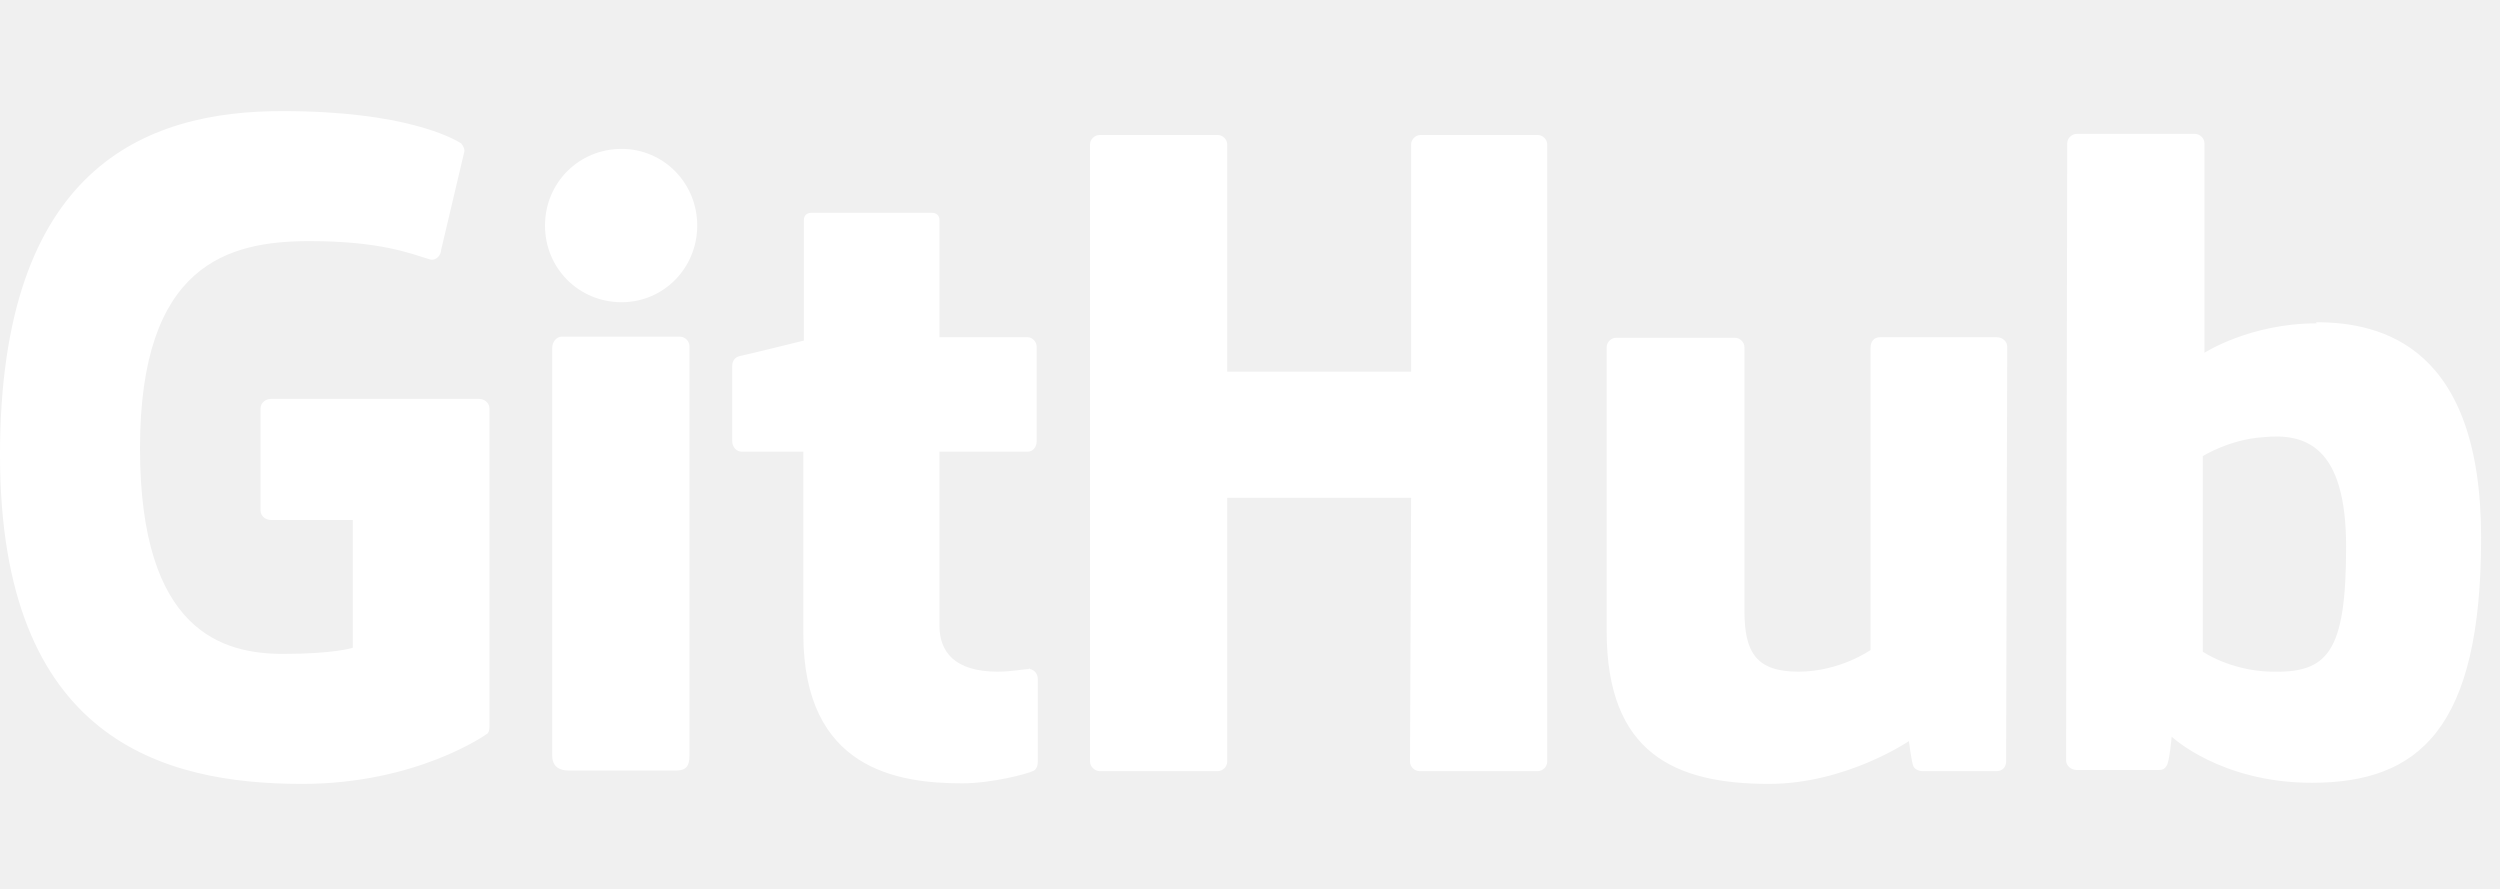
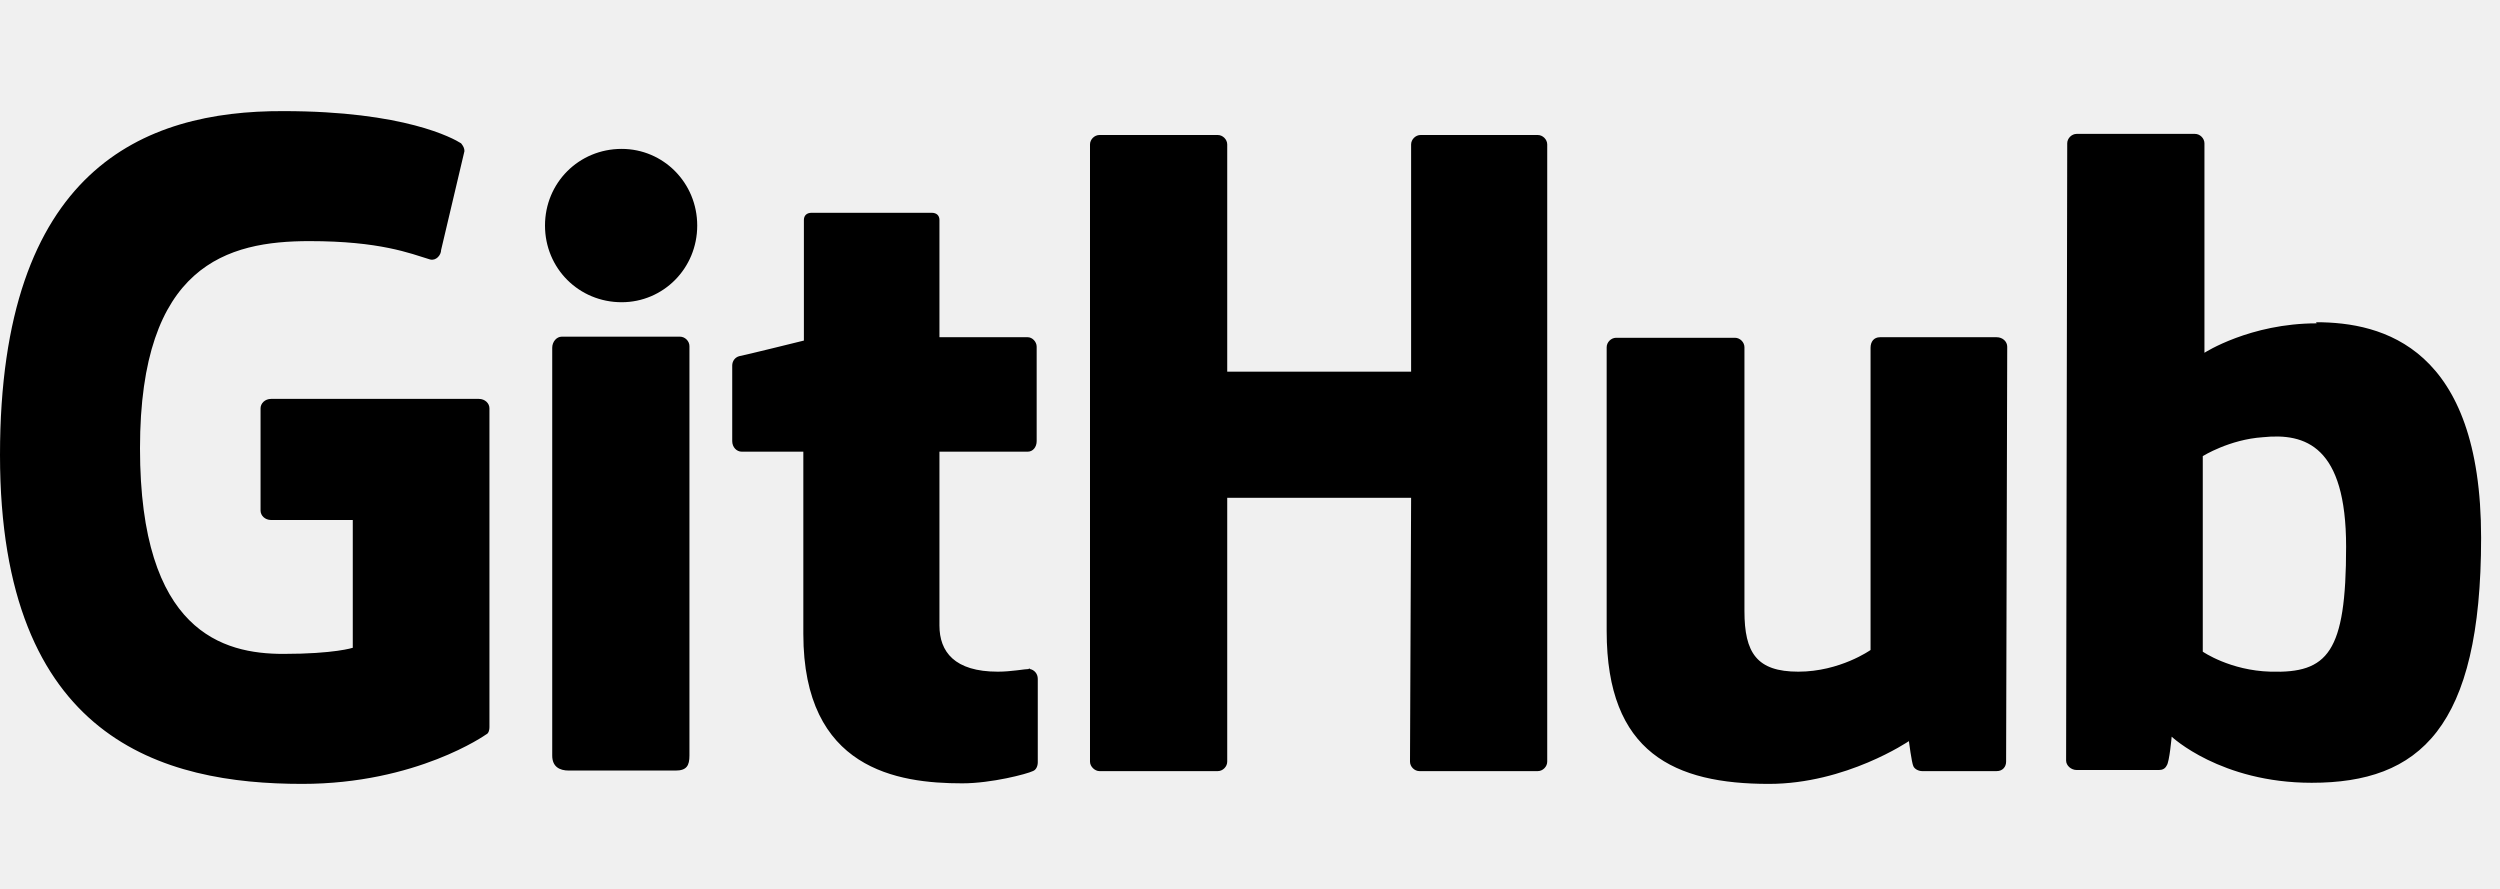
<svg xmlns="http://www.w3.org/2000/svg" fill="none" viewBox="0 0 2880 1024">
-   <path fill="white" fill-rule="evenodd" d="M1185.92 769.928h-1.28c.576 0 .96.576 1.536.704.064 0 .32-.064.384-.064l-.64-.64zm.256.704c-5.952.064-20.928 3.136-36.736 3.136-49.92 0-67.2-23.042-67.2-53.122v-200.32H1184c5.76 0 10.24-5.12 10.24-12.16v-108.8c0-5.76-5.12-10.88-10.24-10.88h-101.76v-135.04c0-5.12-3.2-8.32-8.96-8.32H935.04c-5.76 0-8.96 3.2-8.96 8.32v138.88s-69.76 17.28-74.24 17.92c-5.12 1.28-8.32 5.76-8.32 10.88v87.04c0 7.04 5.12 12.16 10.88 12.16h71.04v209.92c0 156.162 108.8 172.162 183.04 172.162 33.92 0 74.88-10.88 81.28-14.08 3.84-1.28 5.76-5.76 5.76-10.24v-96c0-6.336-4.352-10.56-9.344-11.456zM2702.72 629.766c0-115.84-46.72-131.2-96-126.08-38.4 2.56-69.12 21.76-69.12 21.76v225.28s31.36 21.762 78.08 23.042c65.92 1.92 87.04-21.762 87.04-144.002zm155.52-10.24c0 219.522-71.04 282.242-195.2 282.242-104.96 0-161.28-53.12-161.28-53.12s-2.56 29.44-5.76 33.28c-1.92 3.84-5.12 5.12-8.96 5.12h-94.72c-6.4 0-12.16-5.12-12.16-10.88l1.28-711.042c0-5.76 5.12-10.88 10.88-10.88h136.32c5.76 0 10.88 5.12 10.88 10.88v241.28s52.48-33.92 129.28-33.92l-.64-1.28c76.8 0 190.08 28.8 190.08 248.32zm-558.08-231.04H2165.76c-7.04 0-10.88 5.12-10.88 12.16v348.16s-35.2 24.962-83.2 24.962-62.08-21.762-62.08-69.762v-304c0-5.76-5.12-10.88-10.88-10.88h-136.96c-5.76 0-10.88 5.12-10.88 10.88v327.04c0 140.802 78.72 176.002 186.88 176.002 88.96 0 161.28-49.28 161.28-49.28s3.2 24.96 5.12 28.8c1.28 3.2 5.76 5.76 10.24 5.76h85.76c7.04 0 10.88-5.12 10.88-10.88l1.28-478.082c0-5.76-5.12-10.88-12.16-10.88zm-1516.8-.64H647.04c-5.76 0-10.88 5.76-10.88 12.8v469.762c0 12.8 8.32 17.28 19.2 17.28h122.88c12.8 0 16-5.76 16-17.28V398.726c0-5.76-5.12-10.88-10.88-10.88zm-67.2-216.32c-49.28 0-88.32 39.04-88.32 88.32 0 49.28 39.04 88.32 88.32 88.32 48 0 87.04-39.04 87.04-88.32 0-49.28-39.04-88.32-87.04-88.32zm1055.36-16h-135.04c-5.76 0-10.88 5.12-10.88 10.88v261.76h-211.84v-261.76c0-5.76-5.12-10.88-10.88-10.88h-136.32c-5.76 0-10.88 5.12-10.88 10.88v711.042c0 5.76 5.76 10.88 10.88 10.88h136.32c5.76 0 10.88-5.12 10.88-10.88V573.446h211.84l-1.28 304.002c0 5.76 5.12 10.88 10.88 10.88h136.32c5.76 0 10.88-5.12 10.88-10.88V166.406c0-5.76-5.12-10.88-10.88-10.88zM563.84 470.406v367.362c0 2.56-.64 7.04-3.84 8.32 0 0-80 56.96-211.84 56.96C188.8 903.048 0 853.128 0 524.166c0-328.96 165.12-396.8 326.4-396.16 139.52 0 195.84 31.36 204.8 37.12 2.56 3.2 3.84 5.76 3.84 8.96l-26.88 113.92c0 5.76-5.76 12.8-12.8 10.88-23.04-7.04-57.6-21.12-138.88-21.12-94.08 0-195.2 26.88-195.2 238.72s96 236.8 165.12 236.8c58.88 0 80-7.04 80-7.04v-147.2h-94.08c-7.04 0-12.16-5.12-12.16-10.88v-117.76c0-5.76 5.12-10.88 12.16-10.88h239.36c7.04 0 12.16 5.12 12.16 10.88z" clip-rule="evenodd" />
+   <path fill="black" fill-rule="evenodd" d="M1185.92 769.928h-1.28c.576 0 .96.576 1.536.704.064 0 .32-.064.384-.064l-.64-.64zm.256.704c-5.952.064-20.928 3.136-36.736 3.136-49.92 0-67.2-23.042-67.2-53.122v-200.32H1184c5.76 0 10.24-5.12 10.24-12.16v-108.8c0-5.76-5.12-10.88-10.24-10.88h-101.76v-135.04c0-5.12-3.2-8.32-8.96-8.32H935.04c-5.76 0-8.96 3.2-8.96 8.32v138.88s-69.76 17.28-74.24 17.92c-5.12 1.28-8.32 5.76-8.32 10.88v87.04c0 7.04 5.12 12.16 10.88 12.16h71.04v209.92c0 156.162 108.8 172.162 183.04 172.162 33.92 0 74.88-10.88 81.28-14.08 3.84-1.28 5.76-5.76 5.76-10.24v-96c0-6.336-4.352-10.56-9.344-11.456zM2702.72 629.766c0-115.84-46.72-131.2-96-126.08-38.4 2.56-69.12 21.76-69.12 21.76v225.28s31.36 21.762 78.08 23.042c65.92 1.92 87.04-21.762 87.04-144.002zm155.52-10.24c0 219.522-71.04 282.242-195.2 282.242-104.96 0-161.28-53.12-161.28-53.12s-2.56 29.44-5.76 33.28c-1.92 3.84-5.12 5.12-8.96 5.12h-94.72c-6.4 0-12.16-5.12-12.16-10.88l1.28-711.042c0-5.76 5.12-10.88 10.88-10.88h136.32c5.76 0 10.88 5.12 10.88 10.88v241.28s52.48-33.92 129.28-33.92l-.64-1.28c76.8 0 190.08 28.8 190.08 248.32zm-558.08-231.04H2165.76c-7.04 0-10.88 5.12-10.88 12.16v348.16s-35.2 24.962-83.2 24.962-62.08-21.762-62.08-69.762v-304c0-5.76-5.12-10.88-10.88-10.88h-136.96c-5.76 0-10.88 5.12-10.88 10.88v327.04c0 140.802 78.72 176.002 186.88 176.002 88.96 0 161.28-49.28 161.28-49.28s3.2 24.96 5.12 28.8c1.28 3.2 5.76 5.76 10.24 5.76h85.76c7.04 0 10.88-5.12 10.88-10.88l1.28-478.082c0-5.76-5.12-10.88-12.16-10.88zm-1516.8-.64H647.04c-5.76 0-10.88 5.76-10.88 12.8v469.762c0 12.8 8.32 17.28 19.2 17.28h122.88c12.8 0 16-5.76 16-17.28V398.726c0-5.76-5.12-10.88-10.88-10.88zm-67.2-216.32c-49.28 0-88.32 39.04-88.32 88.32 0 49.28 39.04 88.32 88.32 88.32 48 0 87.04-39.04 87.04-88.32 0-49.28-39.04-88.32-87.04-88.32zm1055.36-16h-135.04c-5.76 0-10.88 5.12-10.88 10.88v261.76h-211.84v-261.76c0-5.76-5.12-10.88-10.88-10.88h-136.32c-5.76 0-10.88 5.12-10.88 10.88v711.042c0 5.76 5.76 10.88 10.88 10.88h136.32c5.76 0 10.88-5.12 10.88-10.88V573.446h211.84l-1.28 304.002c0 5.76 5.12 10.88 10.88 10.88h136.32c5.76 0 10.88-5.12 10.88-10.88V166.406c0-5.76-5.12-10.88-10.88-10.88zM563.84 470.406v367.362c0 2.56-.64 7.04-3.84 8.32 0 0-80 56.96-211.84 56.96C188.8 903.048 0 853.128 0 524.166c0-328.96 165.12-396.8 326.4-396.16 139.52 0 195.84 31.36 204.8 37.12 2.56 3.2 3.84 5.76 3.84 8.96l-26.88 113.92c0 5.76-5.76 12.8-12.8 10.88-23.04-7.04-57.6-21.12-138.88-21.12-94.08 0-195.2 26.88-195.2 238.72s96 236.8 165.12 236.8c58.88 0 80-7.04 80-7.04v-147.2h-94.08c-7.04 0-12.16-5.12-12.16-10.88v-117.76c0-5.76 5.12-10.88 12.16-10.88h239.36c7.04 0 12.16 5.12 12.16 10.88z" clip-rule="evenodd" />
</svg>
